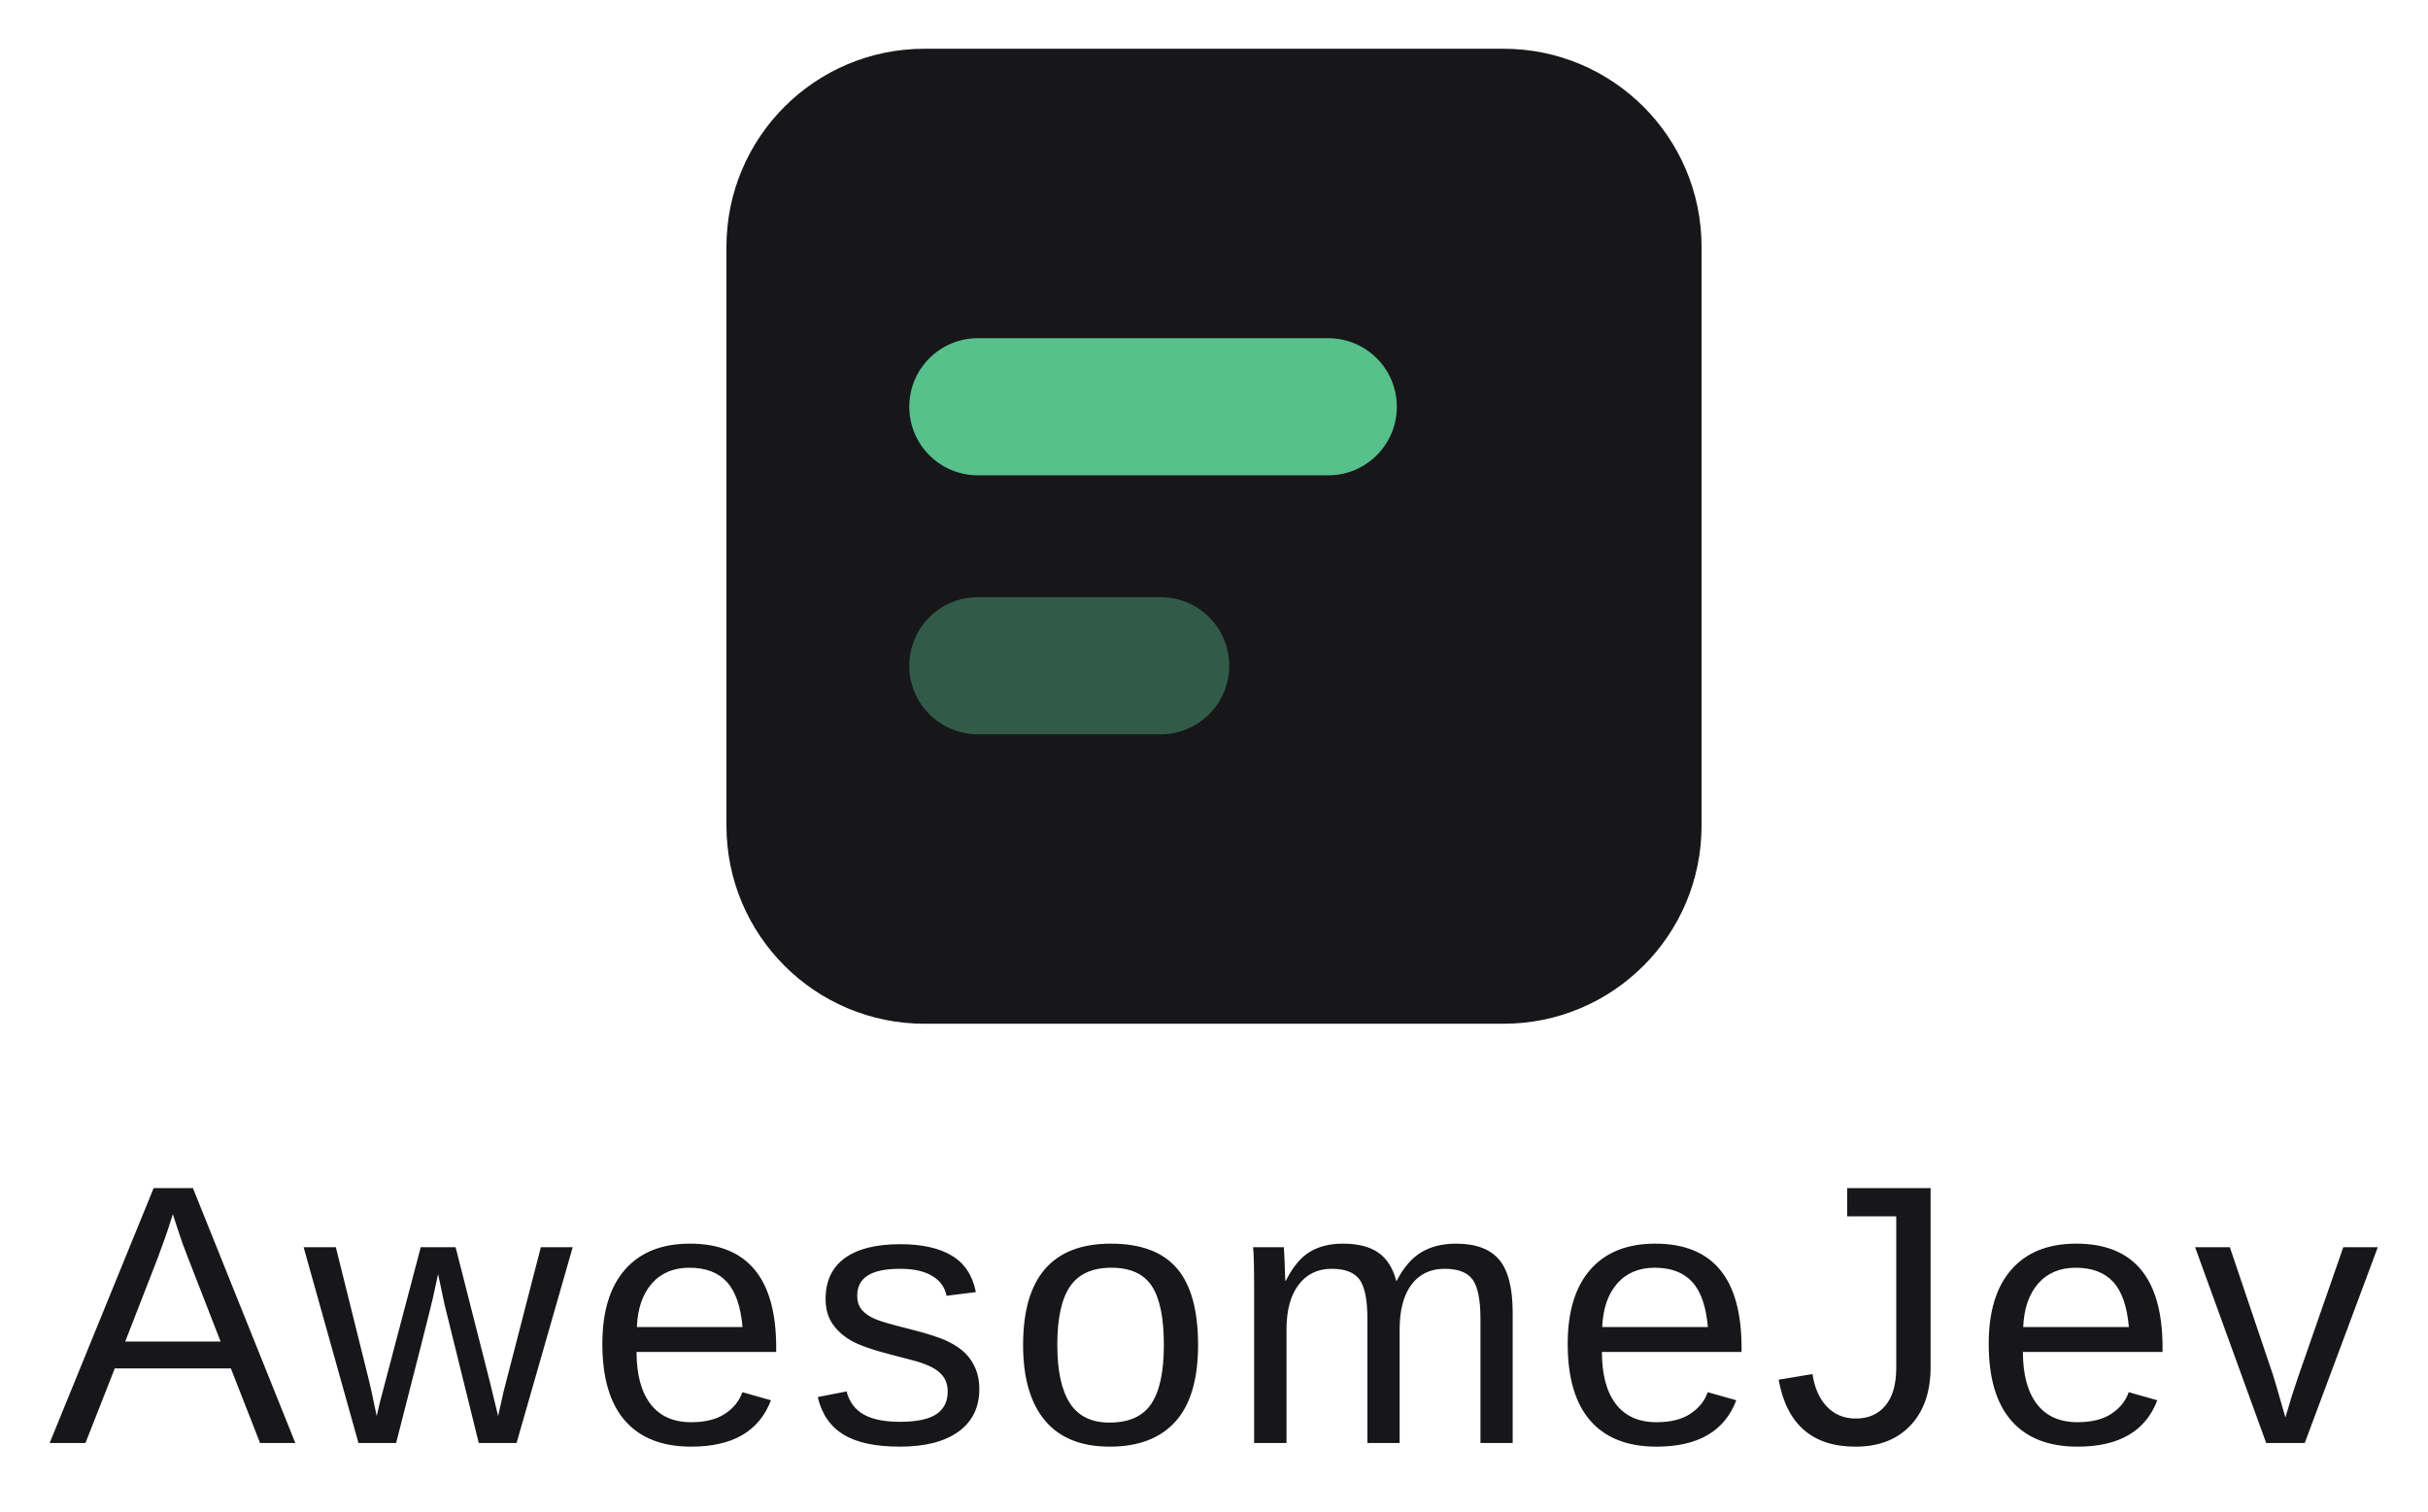
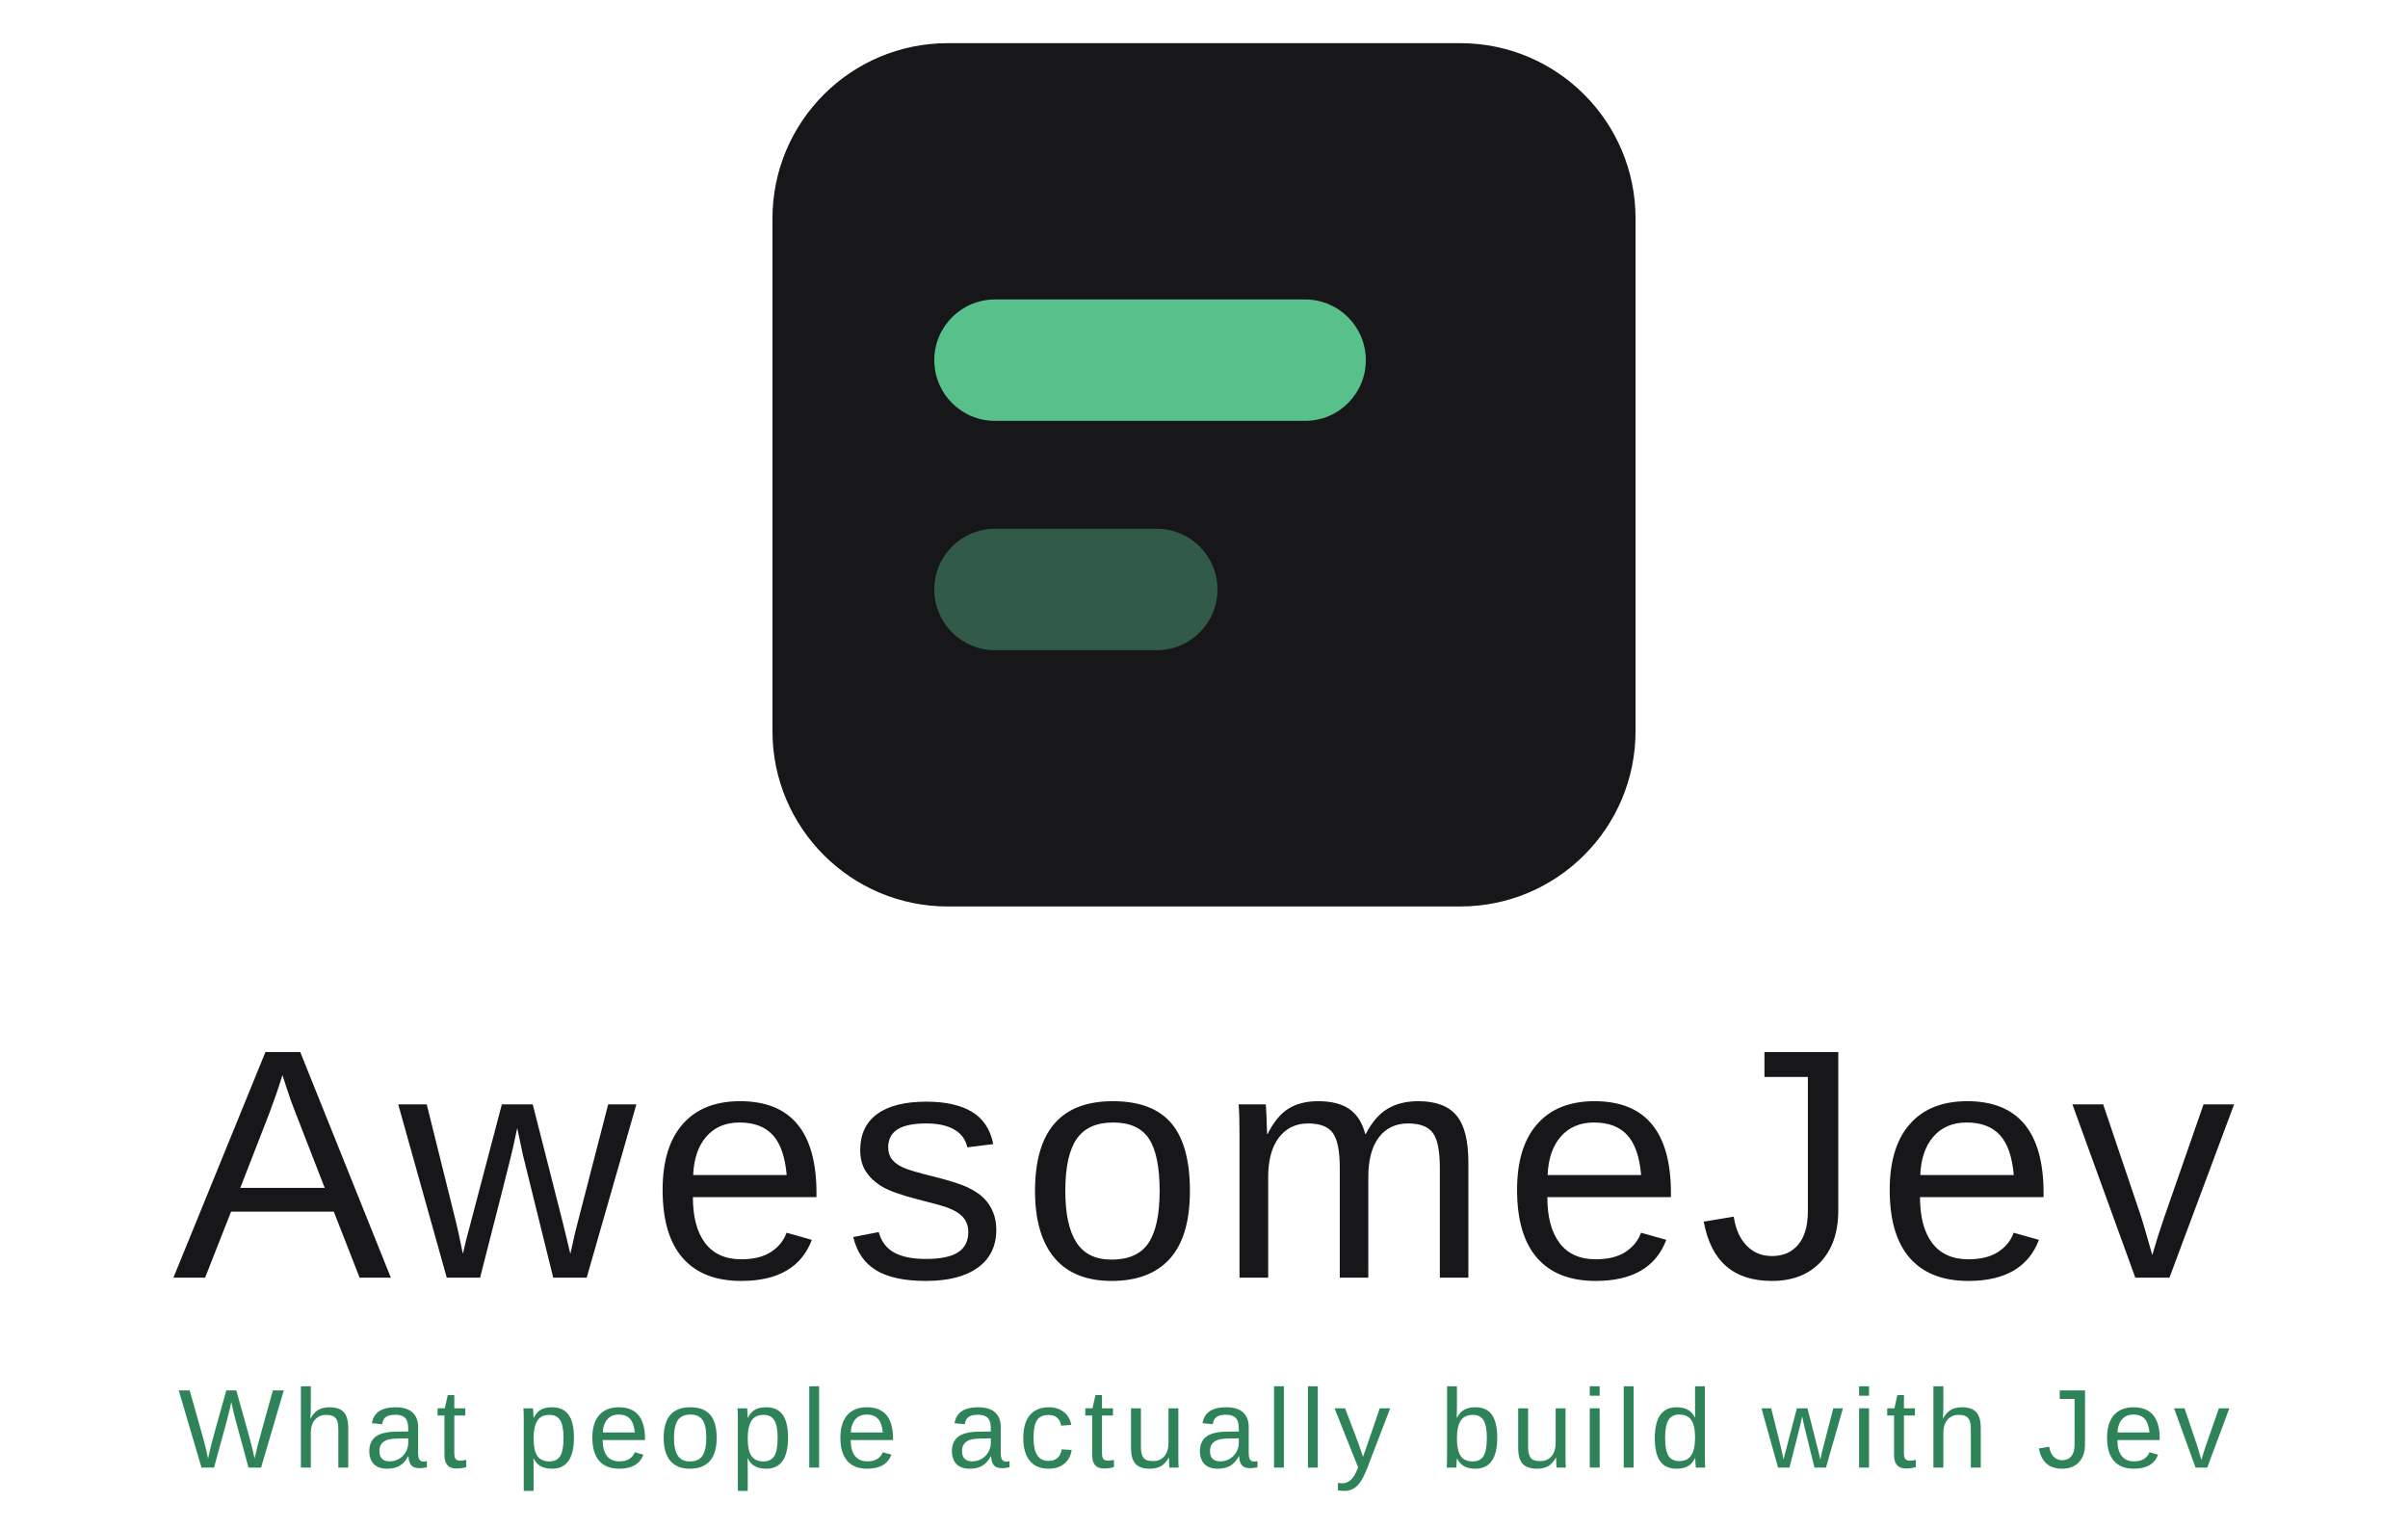
- <svg xmlns="http://www.w3.org/2000/svg" viewBox="0 0 498 310" width="498" height="310">
-   <svg x="149" y="10" width="200" height="200" viewBox="0 0 512 512">
+ <svg xmlns="http://www.w3.org/2000/svg" viewBox="0 0 558 354" width="558" height="354">
+   <svg x="179" y="10" width="200" height="200" viewBox="0 0 512 512">
    <g transform="scale(8)">
      <rect width="64" height="64" rx="13" fill="#17171a" />
      <rect x="12" y="19" width="32" height="9" rx="4.5" fill="#57c08b" />
      <rect x="12" y="36" width="21" height="9" rx="4.5" fill="#57c08b" opacity="0.4" />
    </g>
  </svg>
-   <text x="249" y="296" text-anchor="middle" font-family="Segoe UI, system-ui, -apple-system, Helvetica Neue, Arial, sans-serif" font-size="76" font-weight="400" letter-spacing="3.04" fill="#17171A">AwesomeJev</text>
+   <text x="279" y="296" text-anchor="middle" font-family="'Arial Rounded MT Bold', 'Segoe UI', Arial, sans-serif" font-size="76" font-weight="400" letter-spacing="3.04" fill="#17171A">AwesomeJev</text>
+   <text x="279" y="340" text-anchor="middle" font-family="'Arial Rounded MT Bold', 'Segoe UI', Arial, sans-serif" font-size="26" letter-spacing="2.08" fill="#2F8359">What people actually build with Jev</text>
</svg>
